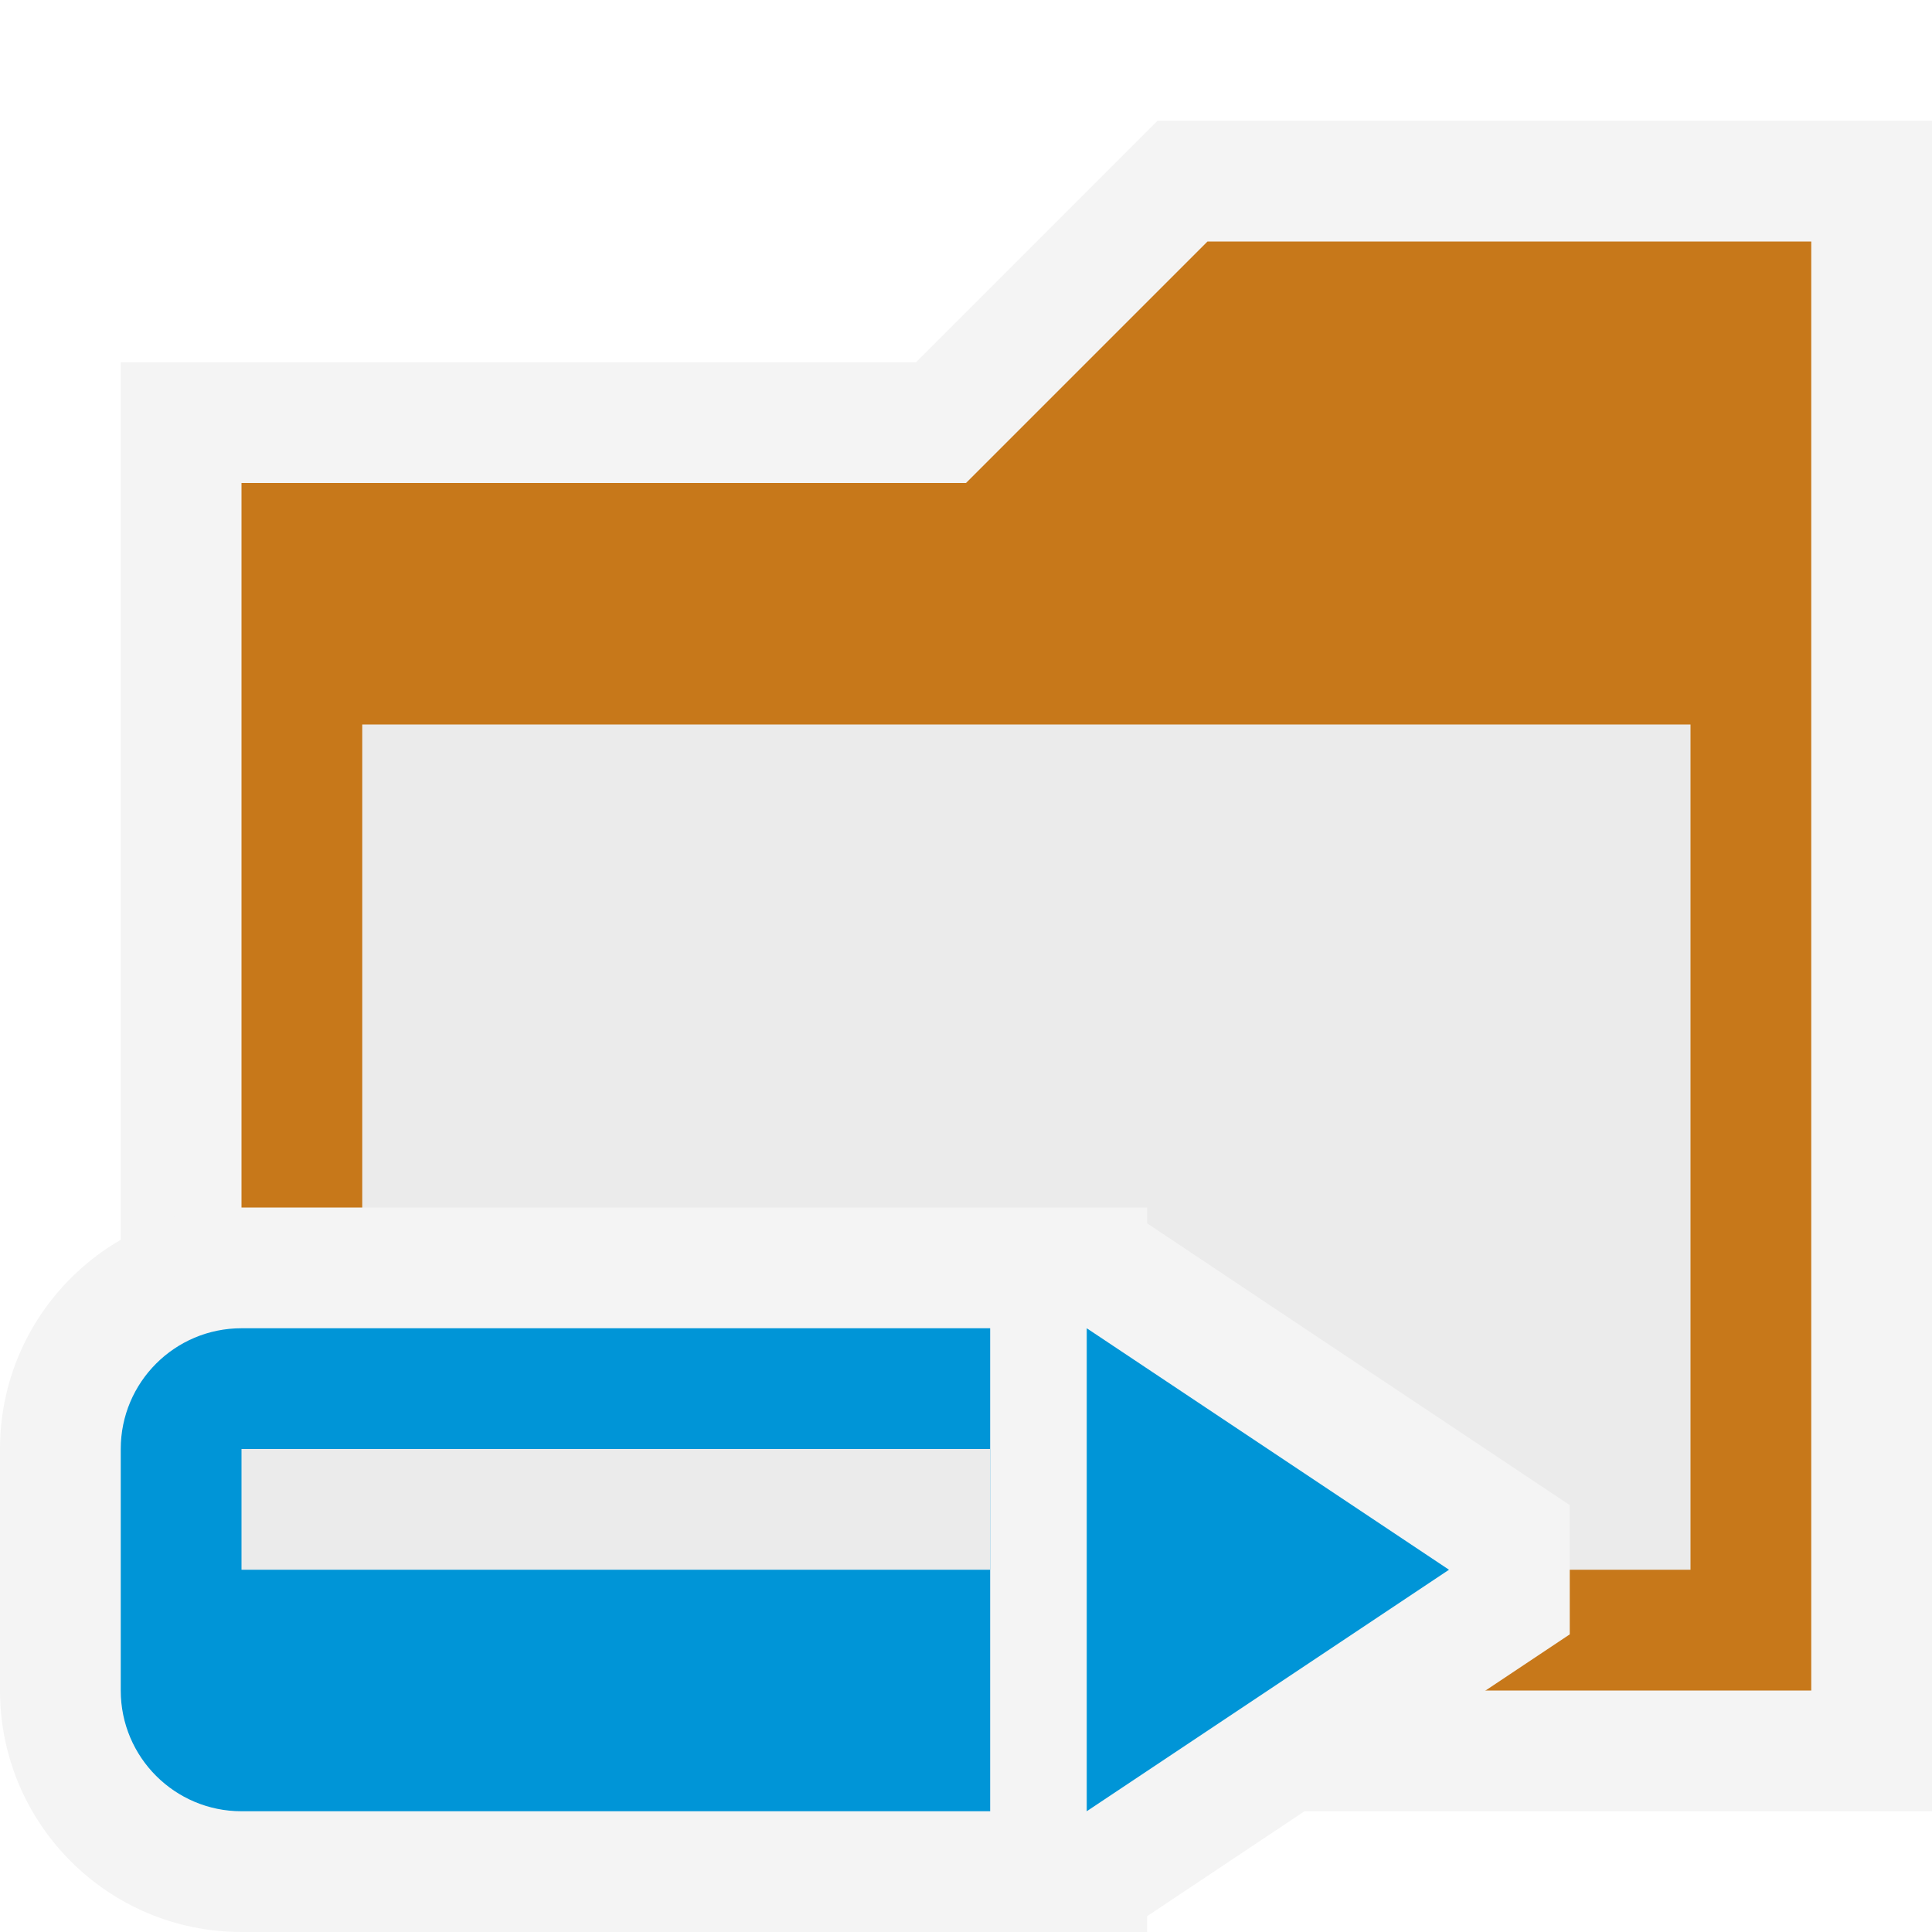
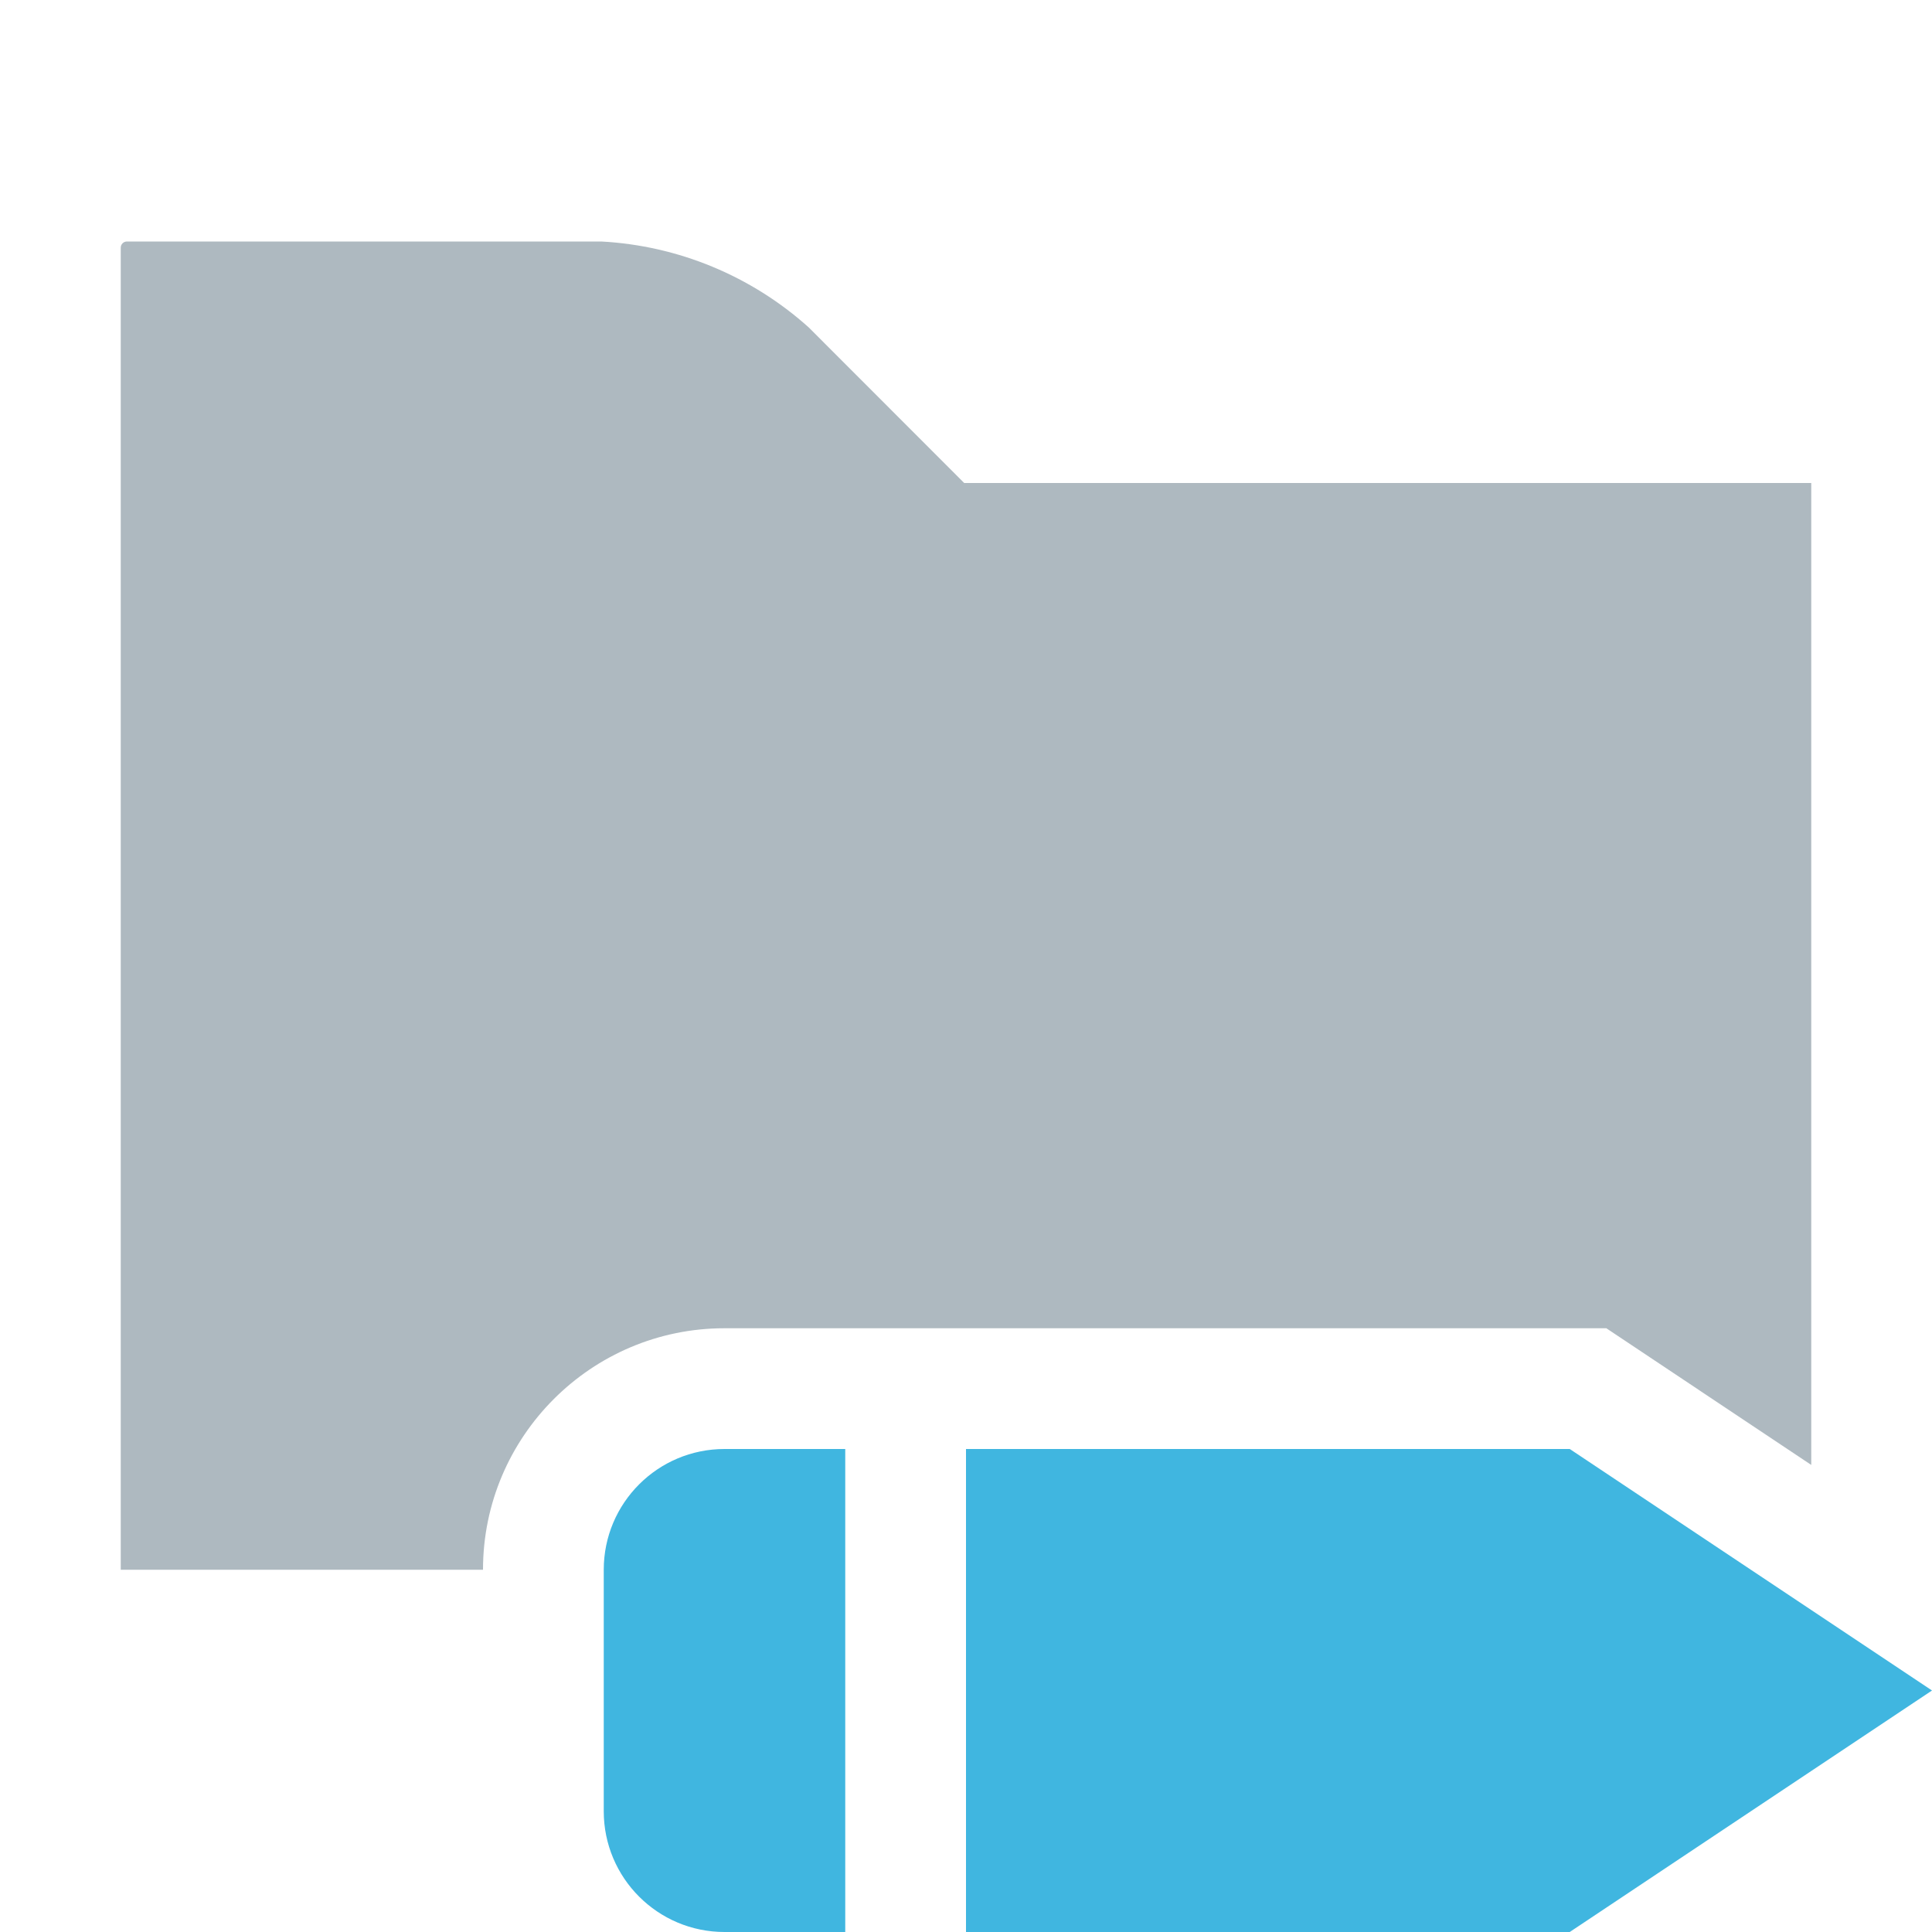
<svg xmlns="http://www.w3.org/2000/svg" width="16" height="16" viewBox="0 0 16 16">
-   <g>
-     <rect width="16" height="16" fill="#ffe3ff" opacity="0" />
-     <g>
-       <g>
-         <polygon points="1 15 1 3 7.586 3 9.586 1 16 1 16 15 1 15" fill="#f4f4f4" />
-         <polygon points="15 14 15 2 10 2 8 4 2 4 2 14 15 14" fill="#c7781a" />
-         <rect x="3" y="6" width="11" height="7" fill="#ebebeb" />
-       </g>
-       <g>
-         <path d="M13,13.535v-1.07L9.5,10.131V10H2a2,2,0,0,0-2,2v2a2,2,0,0,0,2,2H9.5v-.131Z" fill="#f4f4f4" />
-         <path d="M9,11v4l3-2Zm-.8,0v4H2a1,1,0,0,1-1-1V12a1,1,0,0,1,1-1Z" fill="#0095d7" />
-         <rect x="2" y="12" width="6.2" height="1" fill="#ebebeb" />
-       </g>
-     </g>
-   </g>
+   <path fill="#9AA7B0" fill-opacity=".8" d="M6 11h7.303L15 12.132V4H7.985L6.697 2.711A2.796 2.796 0 0 0 4.98 2H1.051A.051.051 0 0 0 1 2.051V13h3c0-1.103.897-2 2-2Z" />
+   <path fill="#40b6e0" d="M7 12v4H6a1 1 0 0 1-1-1v-2a1 1 0 0 1 1-1h1Zm6 0H8v4h5l3-2-3-2z" />
</svg>
